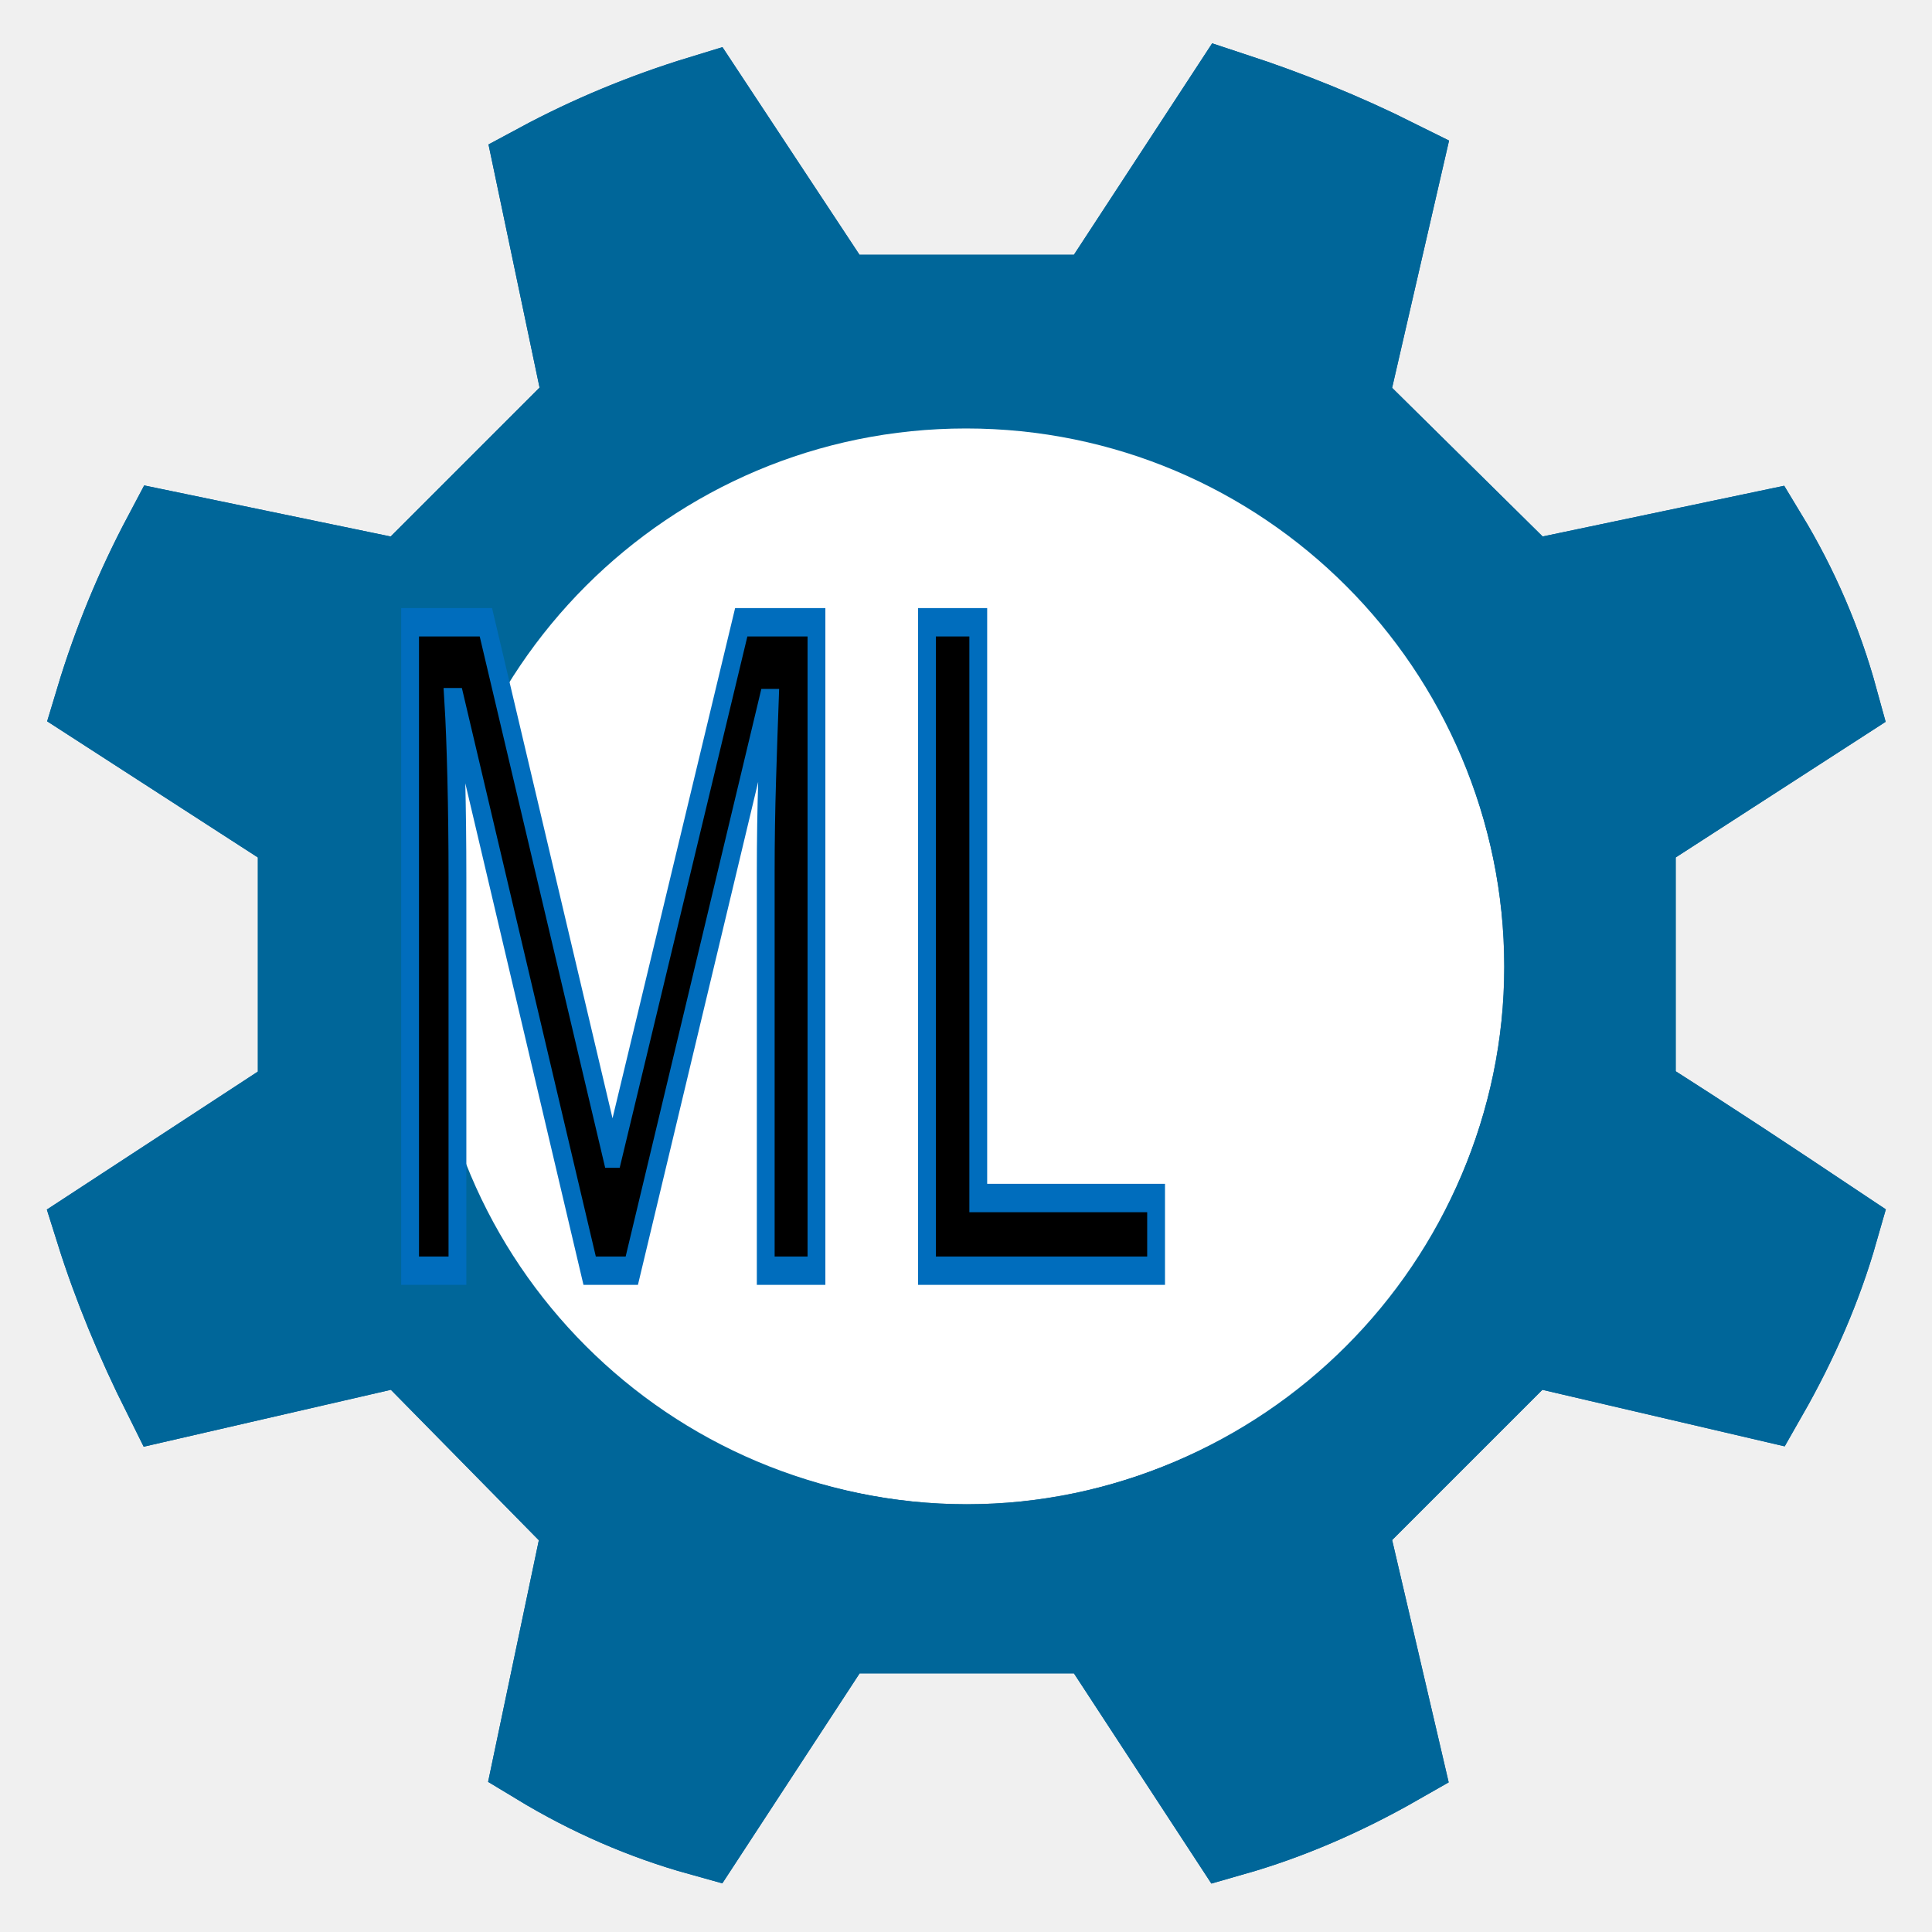
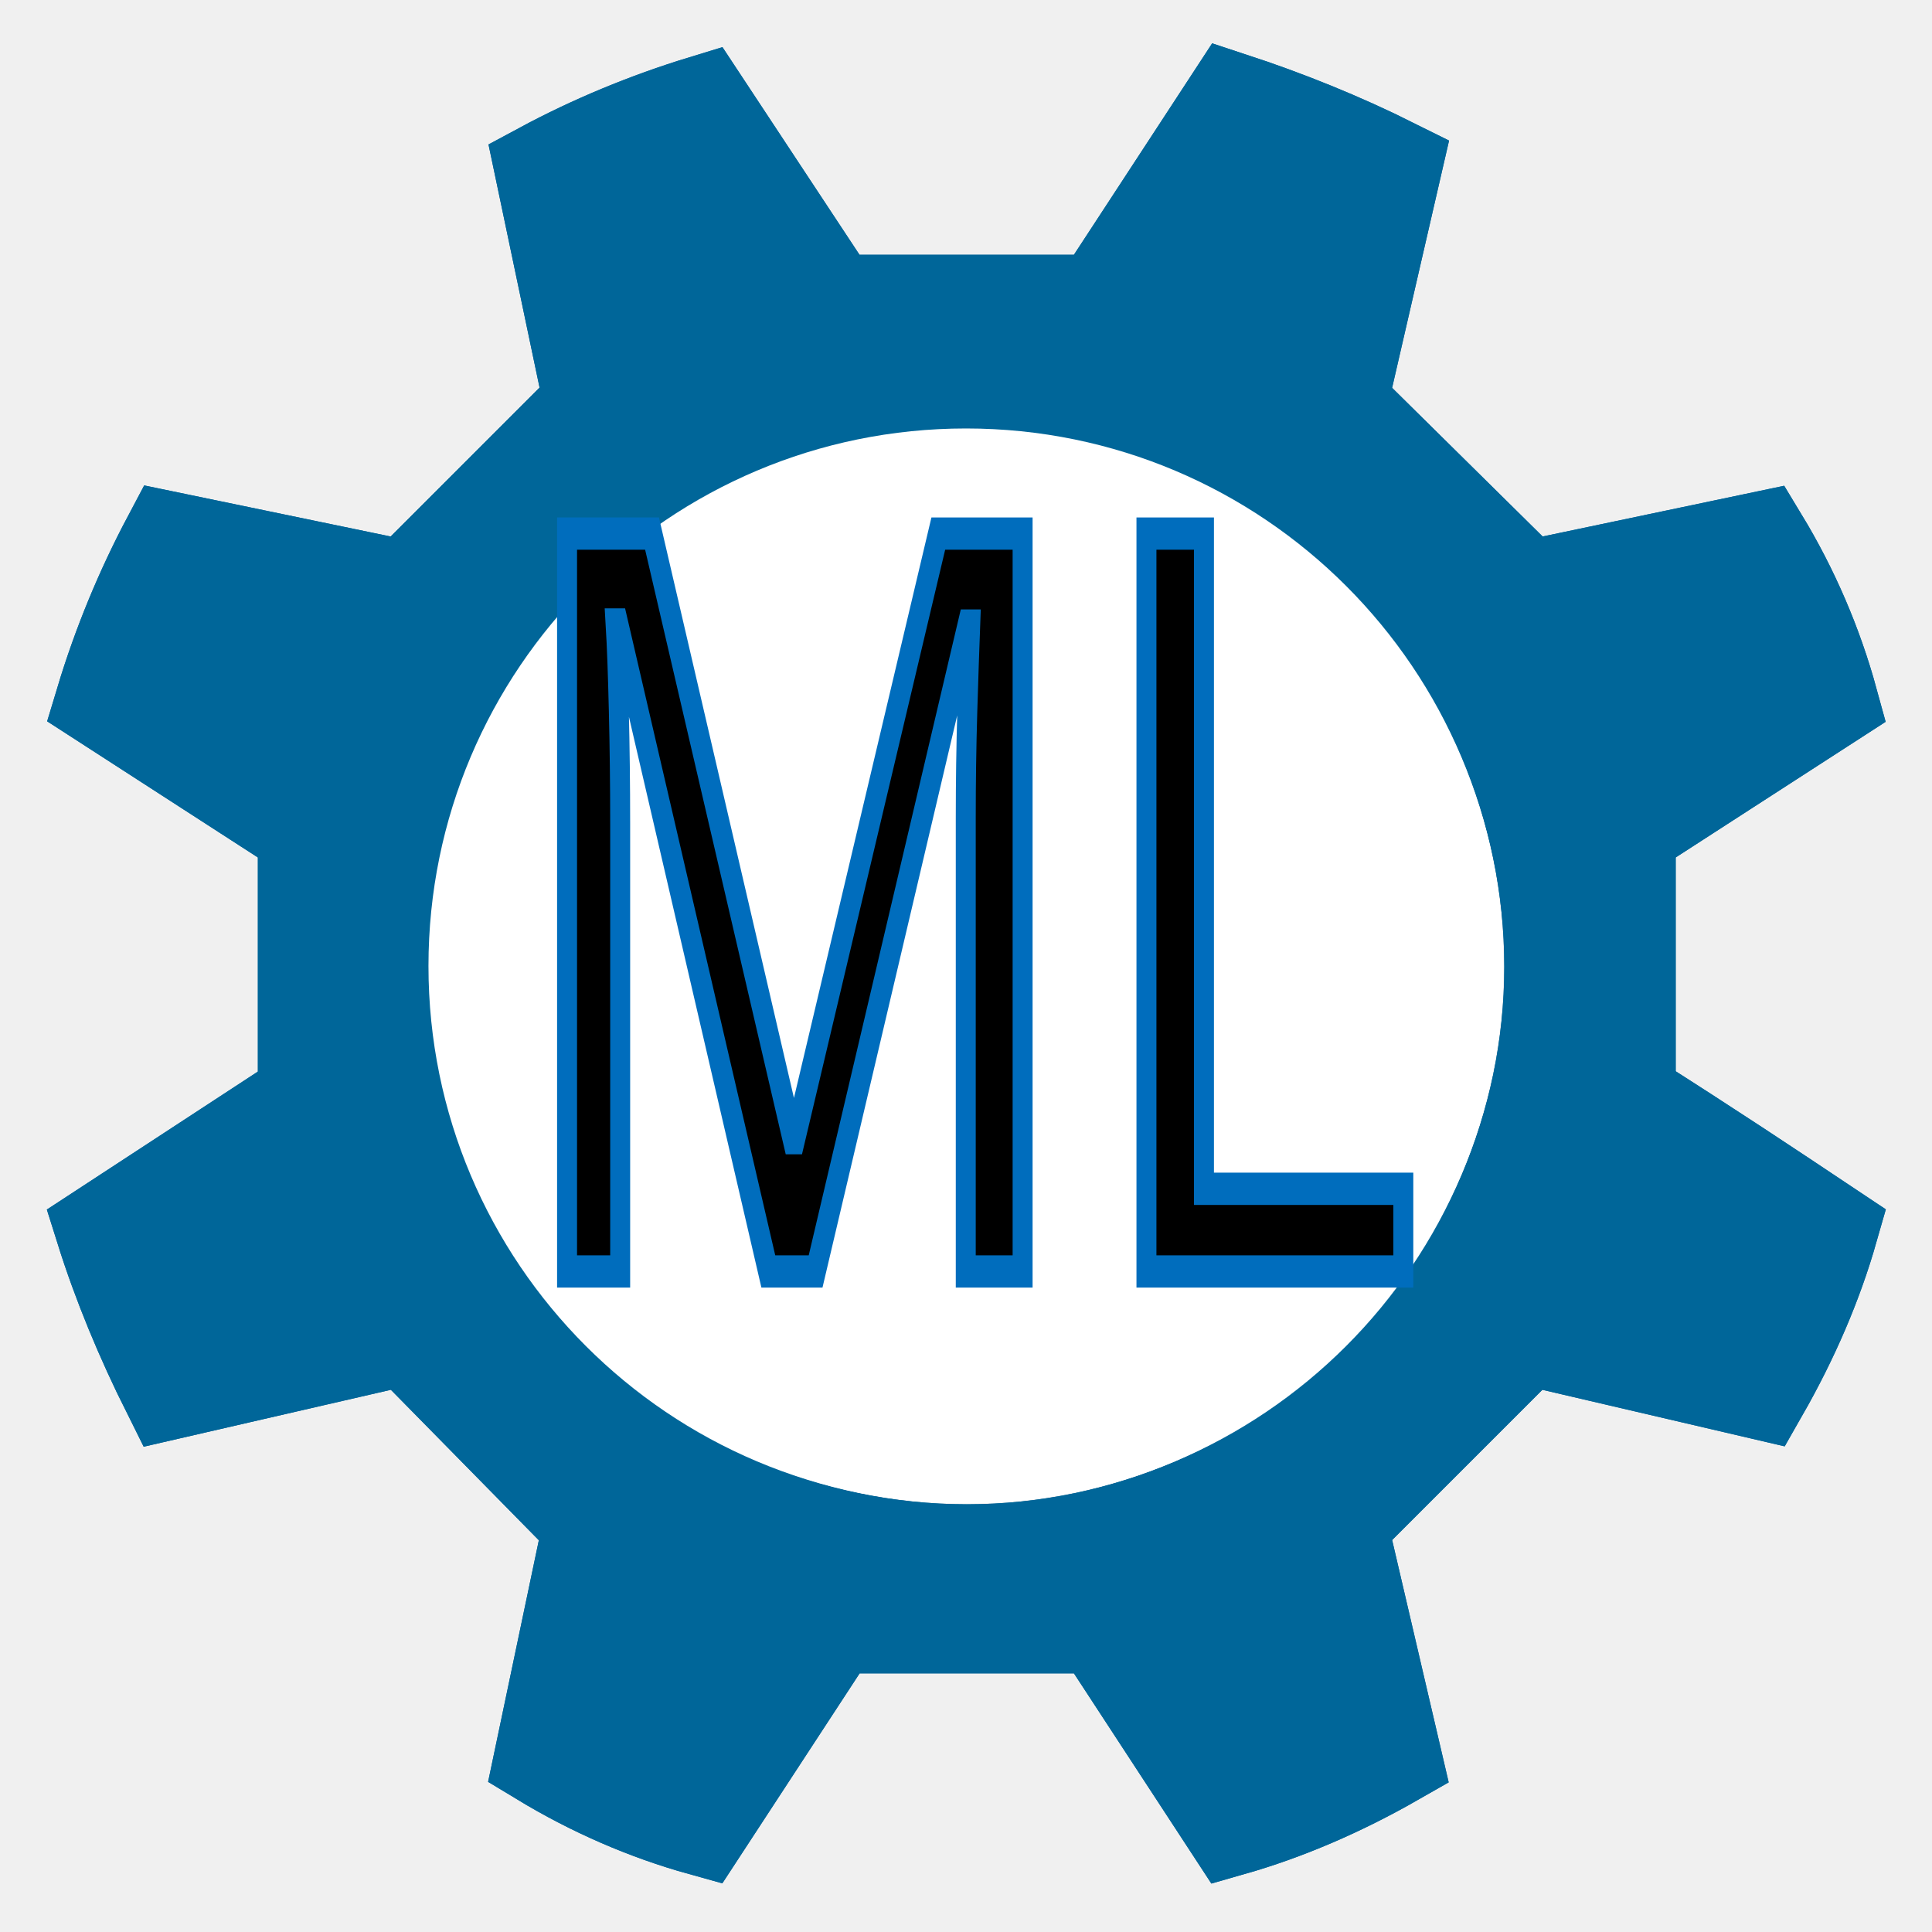
<svg xmlns="http://www.w3.org/2000/svg" xmlns:xlink="http://www.w3.org/1999/xlink" height="120" width="120" viewBox="-124 -124 248 248" version="1.1" id="svg20">
  <defs id="defs24">
    <linearGradient id="linearGradient4580">
      <stop style="stop-color:#009e00;stop-opacity:1;" offset="0" id="stop4576" />
      <stop style="stop-color:#009e00;stop-opacity:0;" offset="1" id="stop4578" />
    </linearGradient>
    <linearGradient xlink:href="#linearGradient4580" id="linearGradient4582" x1="-62.308" y1="3.553" x2="60.788" y2="3.553" gradientUnits="userSpaceOnUse" />
  </defs>
-   <use stroke-width="10" stroke="#fff" xlink:href="#o" id="use2" />
-   <path stroke="#069" id="o" stroke-width="12" d="m0.1-74.9c41 0 75 33.7 75 75 0 41-34 75-75 75s-75-34-75-75 33.7-75 75-75zm-33.9-36c-7.2 2.2-14.2 5.1-20.7 8.6l6.3 30-23.7 23.7-30.4-6.3c-3.5 6.6-6.4 13.6-8.6 20.9l26 16.8v34l-26 17c2.2 7 5.1 14 8.6 21l30.4-7 23.6 24-6.3 30c6.6 4 13.5 7 20.7 9l17-26h34l17 26c7-2 14-5 21-9l-7-30 24-24 30 7c4-7 7-14 9-21-9-6-15-10-26-17v-34l26-16.8c-2-7.3-5-14.3-9-20.9l-30 6.3-24-23.7 7-30.4c-7-3.5-14-6.3-21-8.6l-17 26h-34z" fill="#069" />
+   <use xlink:href="#o" id="use2" stroke-width="10" stroke="#fff" />
+   <path id="o" d="m0.1-74.9c41 0 75 33.7 75 75 0 41-34 75-75 75s-75-34-75-75 33.7-75 75-75zm-33.9-36c-7.2 2.2-14.2 5.1-20.7 8.6l6.3 30-23.7 23.7-30.4-6.3c-3.5 6.6-6.4 13.6-8.6 20.9l26 16.8v34l-26 17c2.2 7 5.1 14 8.6 21l30.4-7 23.6 24-6.3 30c6.6 4 13.5 7 20.7 9l17-26h34l17 26c7-2 14-5 21-9l-7-30 24-24 30 7c4-7 7-14 9-21-9-6-15-10-26-17v-34l26-16.8c-2-7.3-5-14.3-9-20.9l-30 6.3-24-23.7 7-30.4c-7-3.5-14-6.3-21-8.6l-17 26h-34z" stroke-width="12" stroke="#069" fill="#069" />
  <circle r="69" fill="#fff" id="circle5" />
-   <text xml:space="preserve" style="font-style:normal;font-variant:normal;font-weight:normal;font-stretch:normal;font-size:92.337px;line-height:1.25;font-family:cmsy10;-inkscape-font-specification:'cmsy10, Normal';font-variant-ligatures:normal;font-variant-caps:normal;font-variant-numeric:normal;font-feature-settings:normal;text-align:start;letter-spacing:0px;word-spacing:0px;writing-mode:lr-tb;text-anchor:start;opacity:1;fill:#000000;fill-opacity:1;stroke:#006dbd;stroke-width:2.886;stroke-opacity:1" x="-99.029" y="30.986" id="text3769" transform="scale(0.7922156,1.262283)">
-     <tspan id="tspan3767" x="-99.029" y="30.986" style="font-style:normal;font-variant:normal;font-weight:normal;font-stretch:normal;font-size:92.337px;font-family:cmsy10;-inkscape-font-specification:'cmsy10, Normal';font-variant-ligatures:normal;font-variant-caps:normal;font-variant-numeric:normal;font-feature-settings:normal;text-align:start;writing-mode:lr-tb;text-anchor:start;stroke:#006dbd;stroke-width:2.886;stroke-opacity:1">ML</tspan>
+   <text xml:space="preserve" style="font-style:normal;font-variant:normal;font-weight:500;font-stretch:normal;font-size:104.295px;line-height:1.25;font-family:aakar;-inkscape-font-specification:'aakar, Medium';font-variant-ligatures:normal;font-variant-caps:normal;font-variant-numeric:normal;font-feature-settings:normal;text-align:start;letter-spacing:0px;word-spacing:0px;writing-mode:lr-tb;text-anchor:start;opacity:1;fill:#000000;fill-opacity:1;stroke:#006dbd;stroke-width:3.259;stroke-opacity:1" x="-75.243" y="30.826" id="text3769" transform="scale(0.7862353,1.271884)">
+     <tspan id="tspan3767" x="-75.243" y="30.826" style="font-style:normal;font-variant:normal;font-weight:500;font-stretch:normal;font-size:104.295px;font-family:aakar;-inkscape-font-specification:'aakar, Medium';font-variant-ligatures:normal;font-variant-caps:normal;font-variant-numeric:normal;font-feature-settings:normal;text-align:start;writing-mode:lr-tb;text-anchor:start;stroke:#006dbd;stroke-width:3.259;stroke-opacity:1">ML</tspan>
  </text>
</svg>
